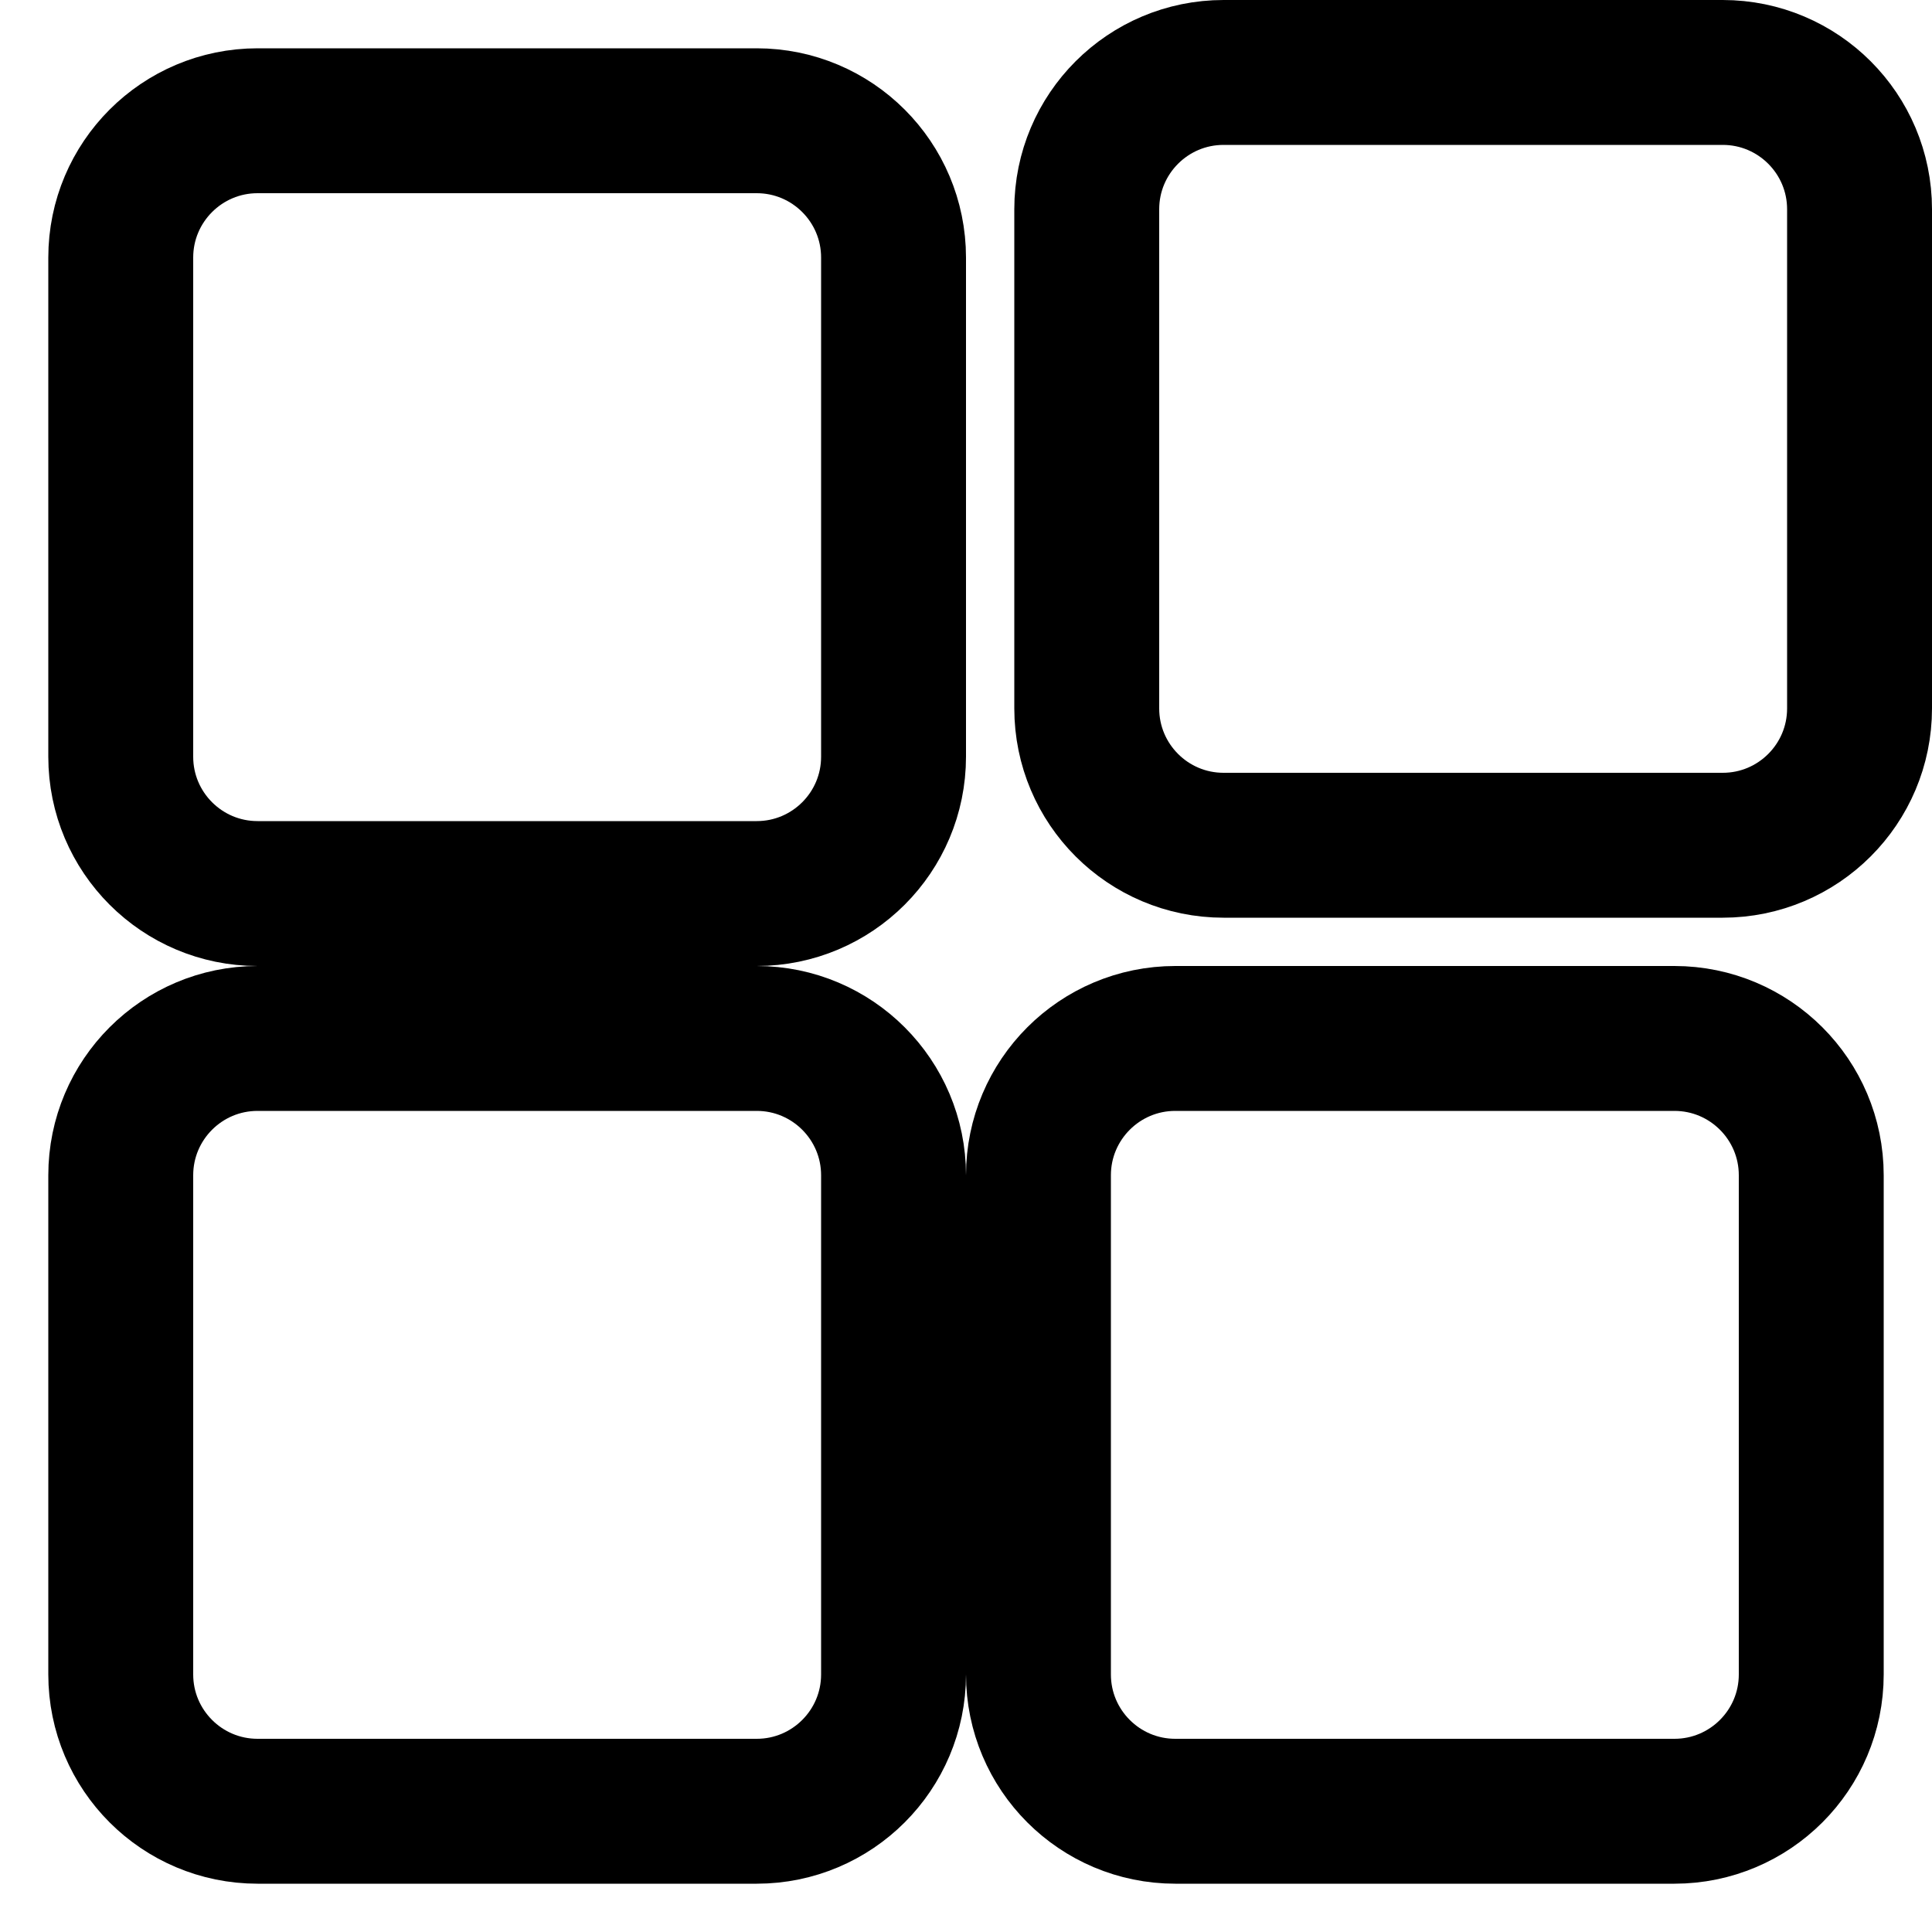
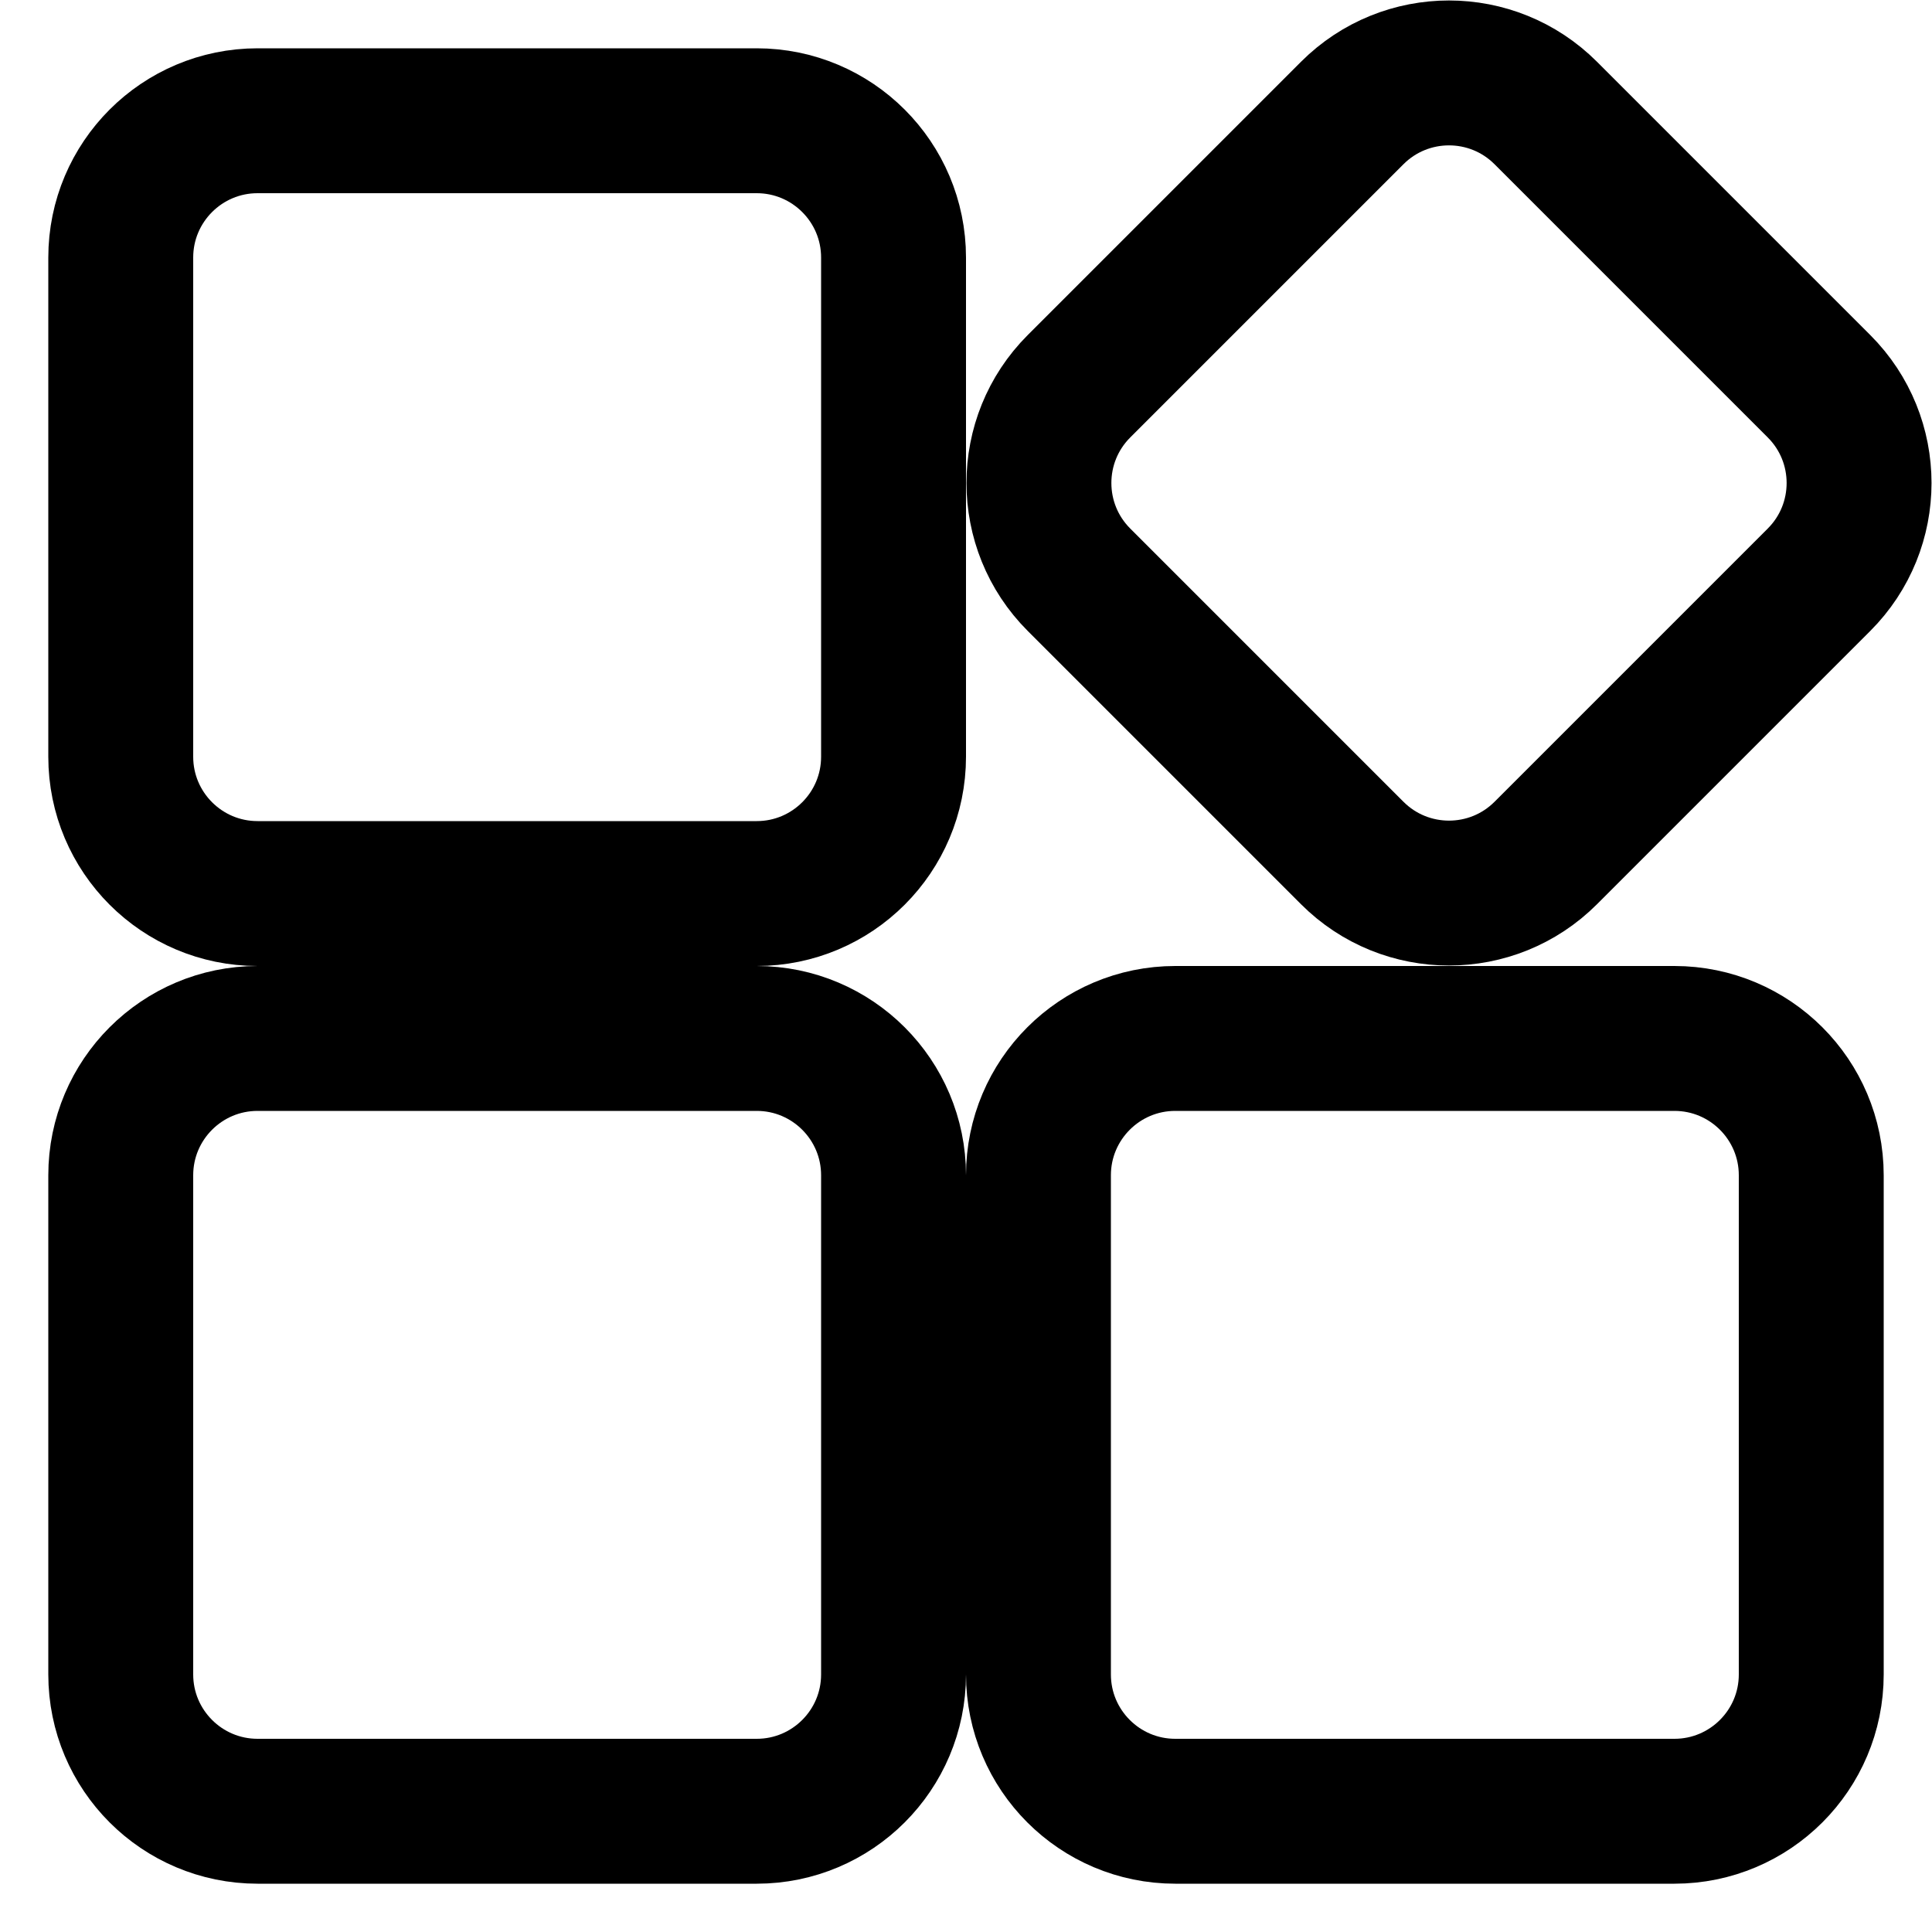
<svg xmlns="http://www.w3.org/2000/svg" width="24" height="24" viewBox="0 0 24 24" fill="none" stroke="currentColor" stroke-width="1.8" stroke-linejoin="round">
  <rect x="1.5" y="1.5" width="9.6" height="9.6" rx="1.7" />
-   <rect x="13.5" y="0.9" width="9.6" height="9.6" rx="1.7" />
+   <rect x="13.9" y="1.9" width="8.2" height="8.2" rx="1.7" transform="rotate(45 18 6)" />
  <rect x="1.5" y="12.9" width="9.6" height="9.6" rx="1.7" />
  <rect x="12.9" y="12.9" width="9.6" height="9.6" rx="1.7" />
</svg>
